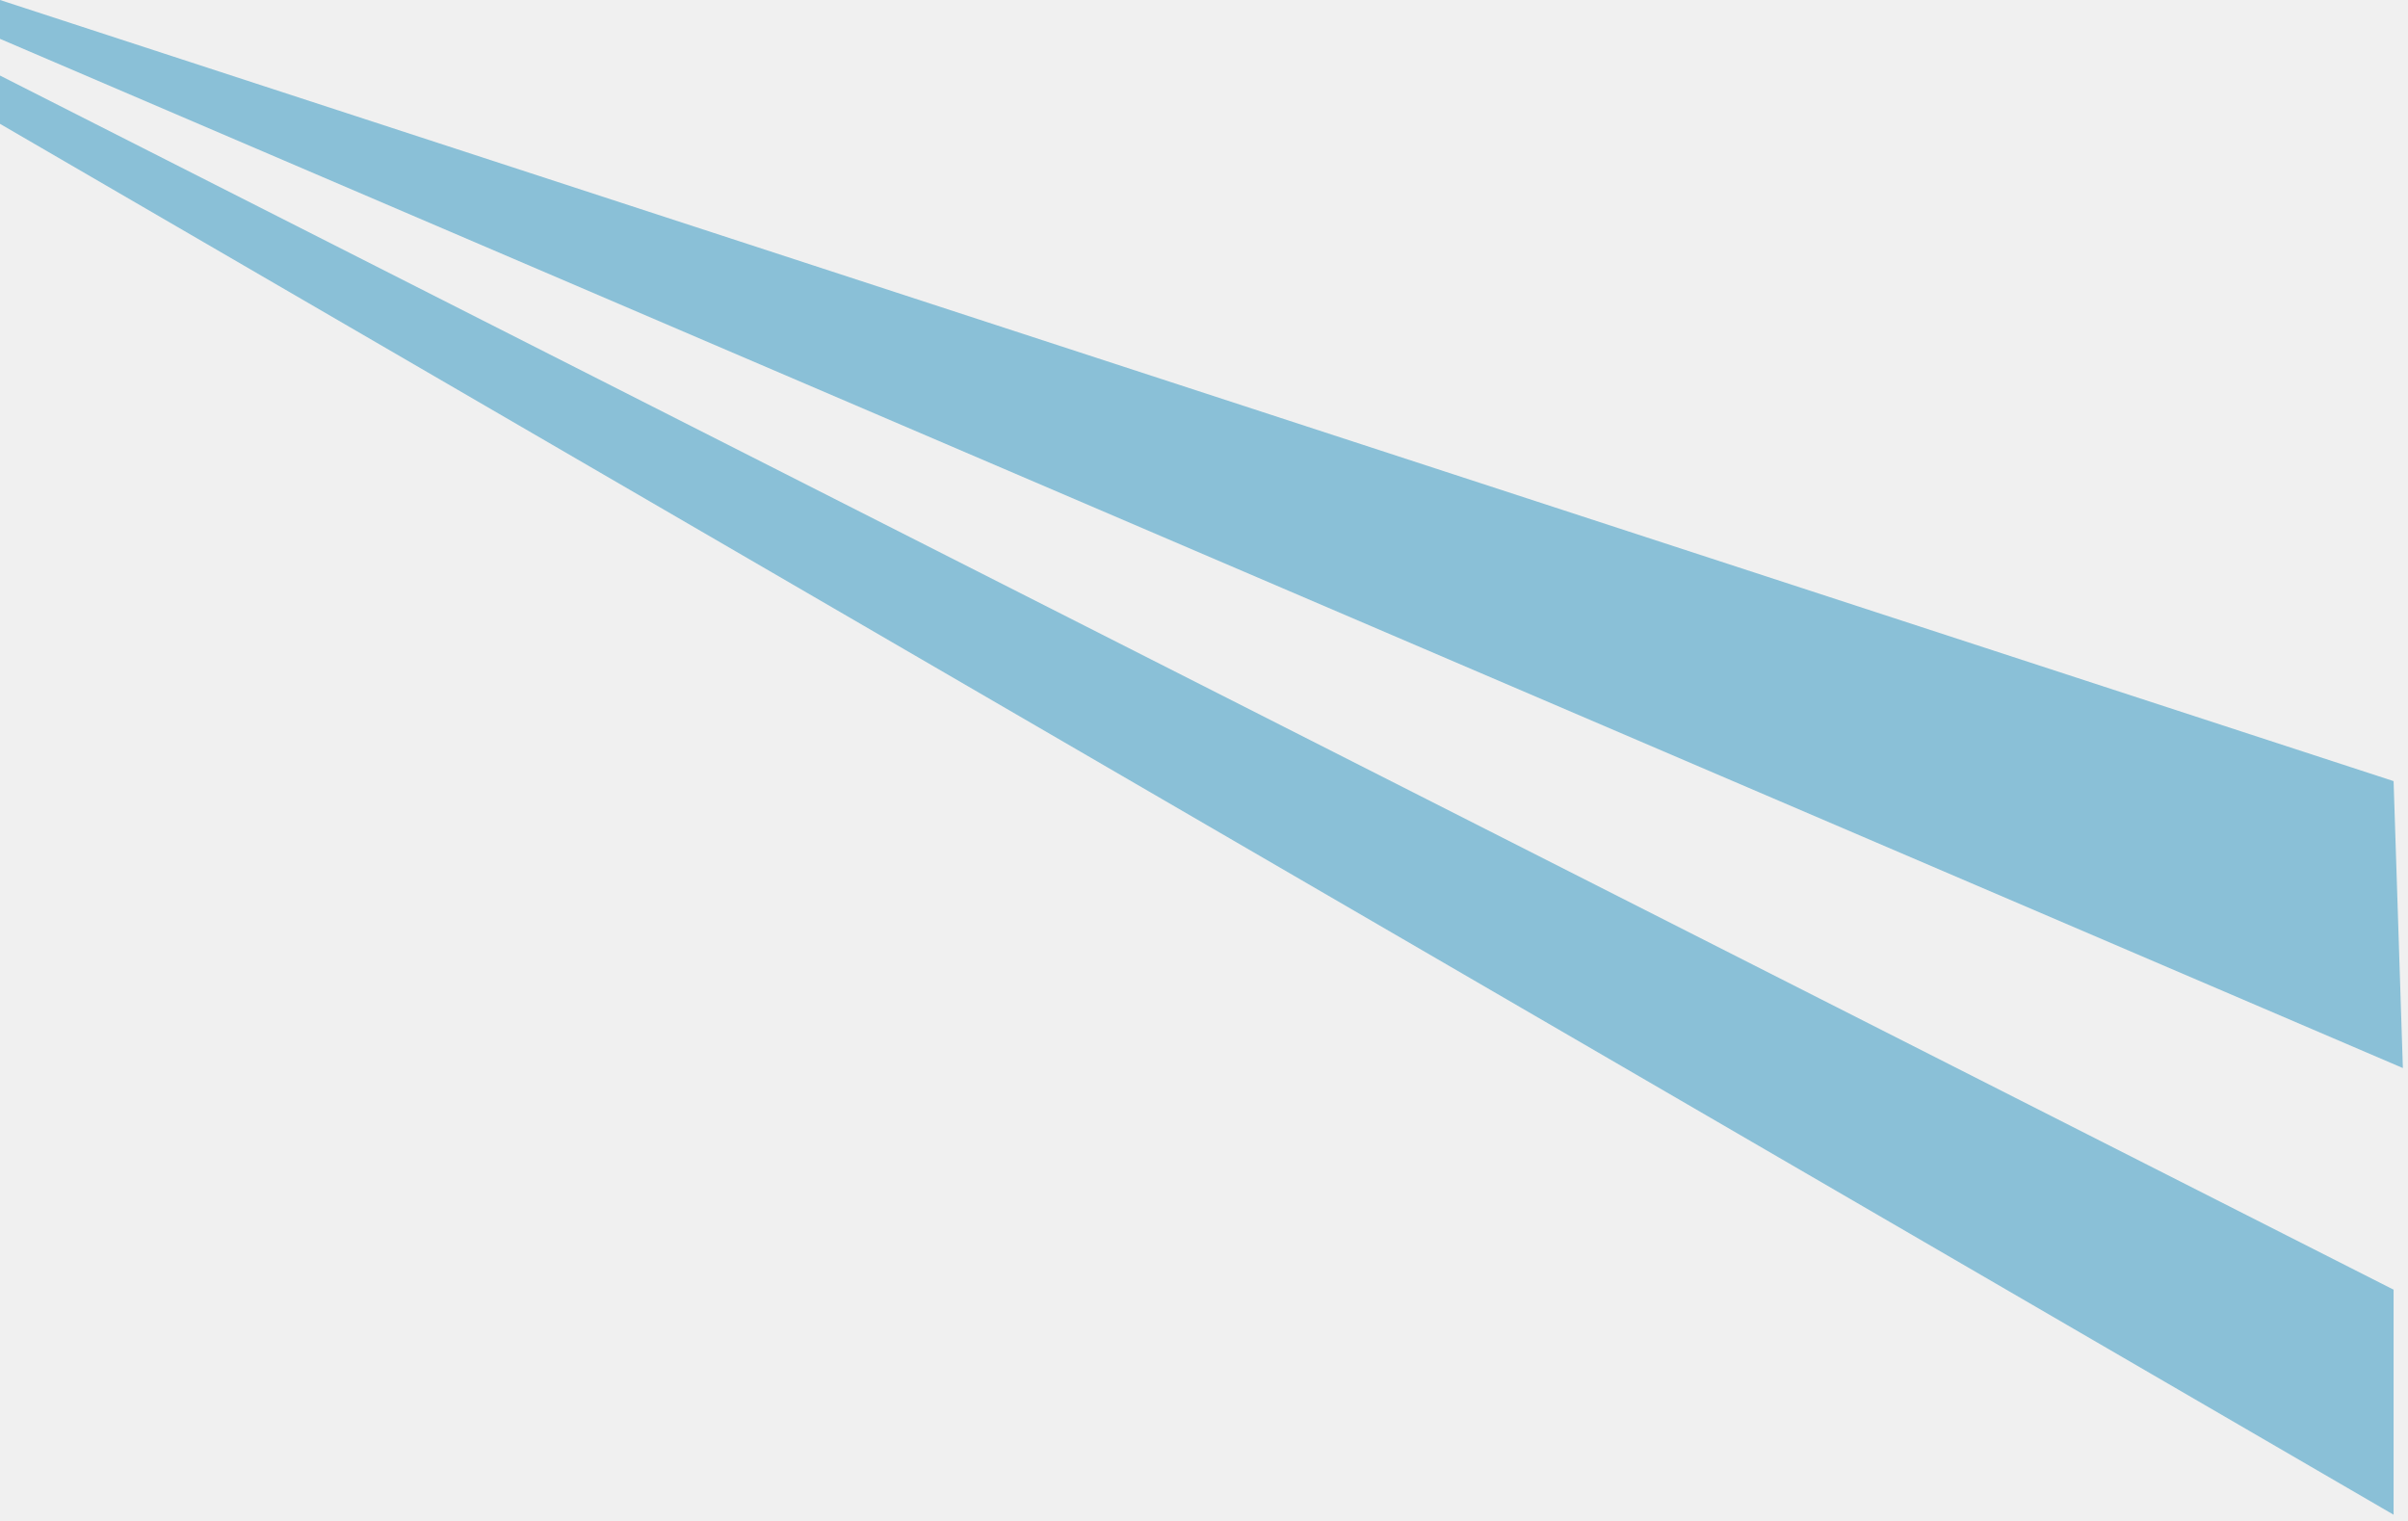
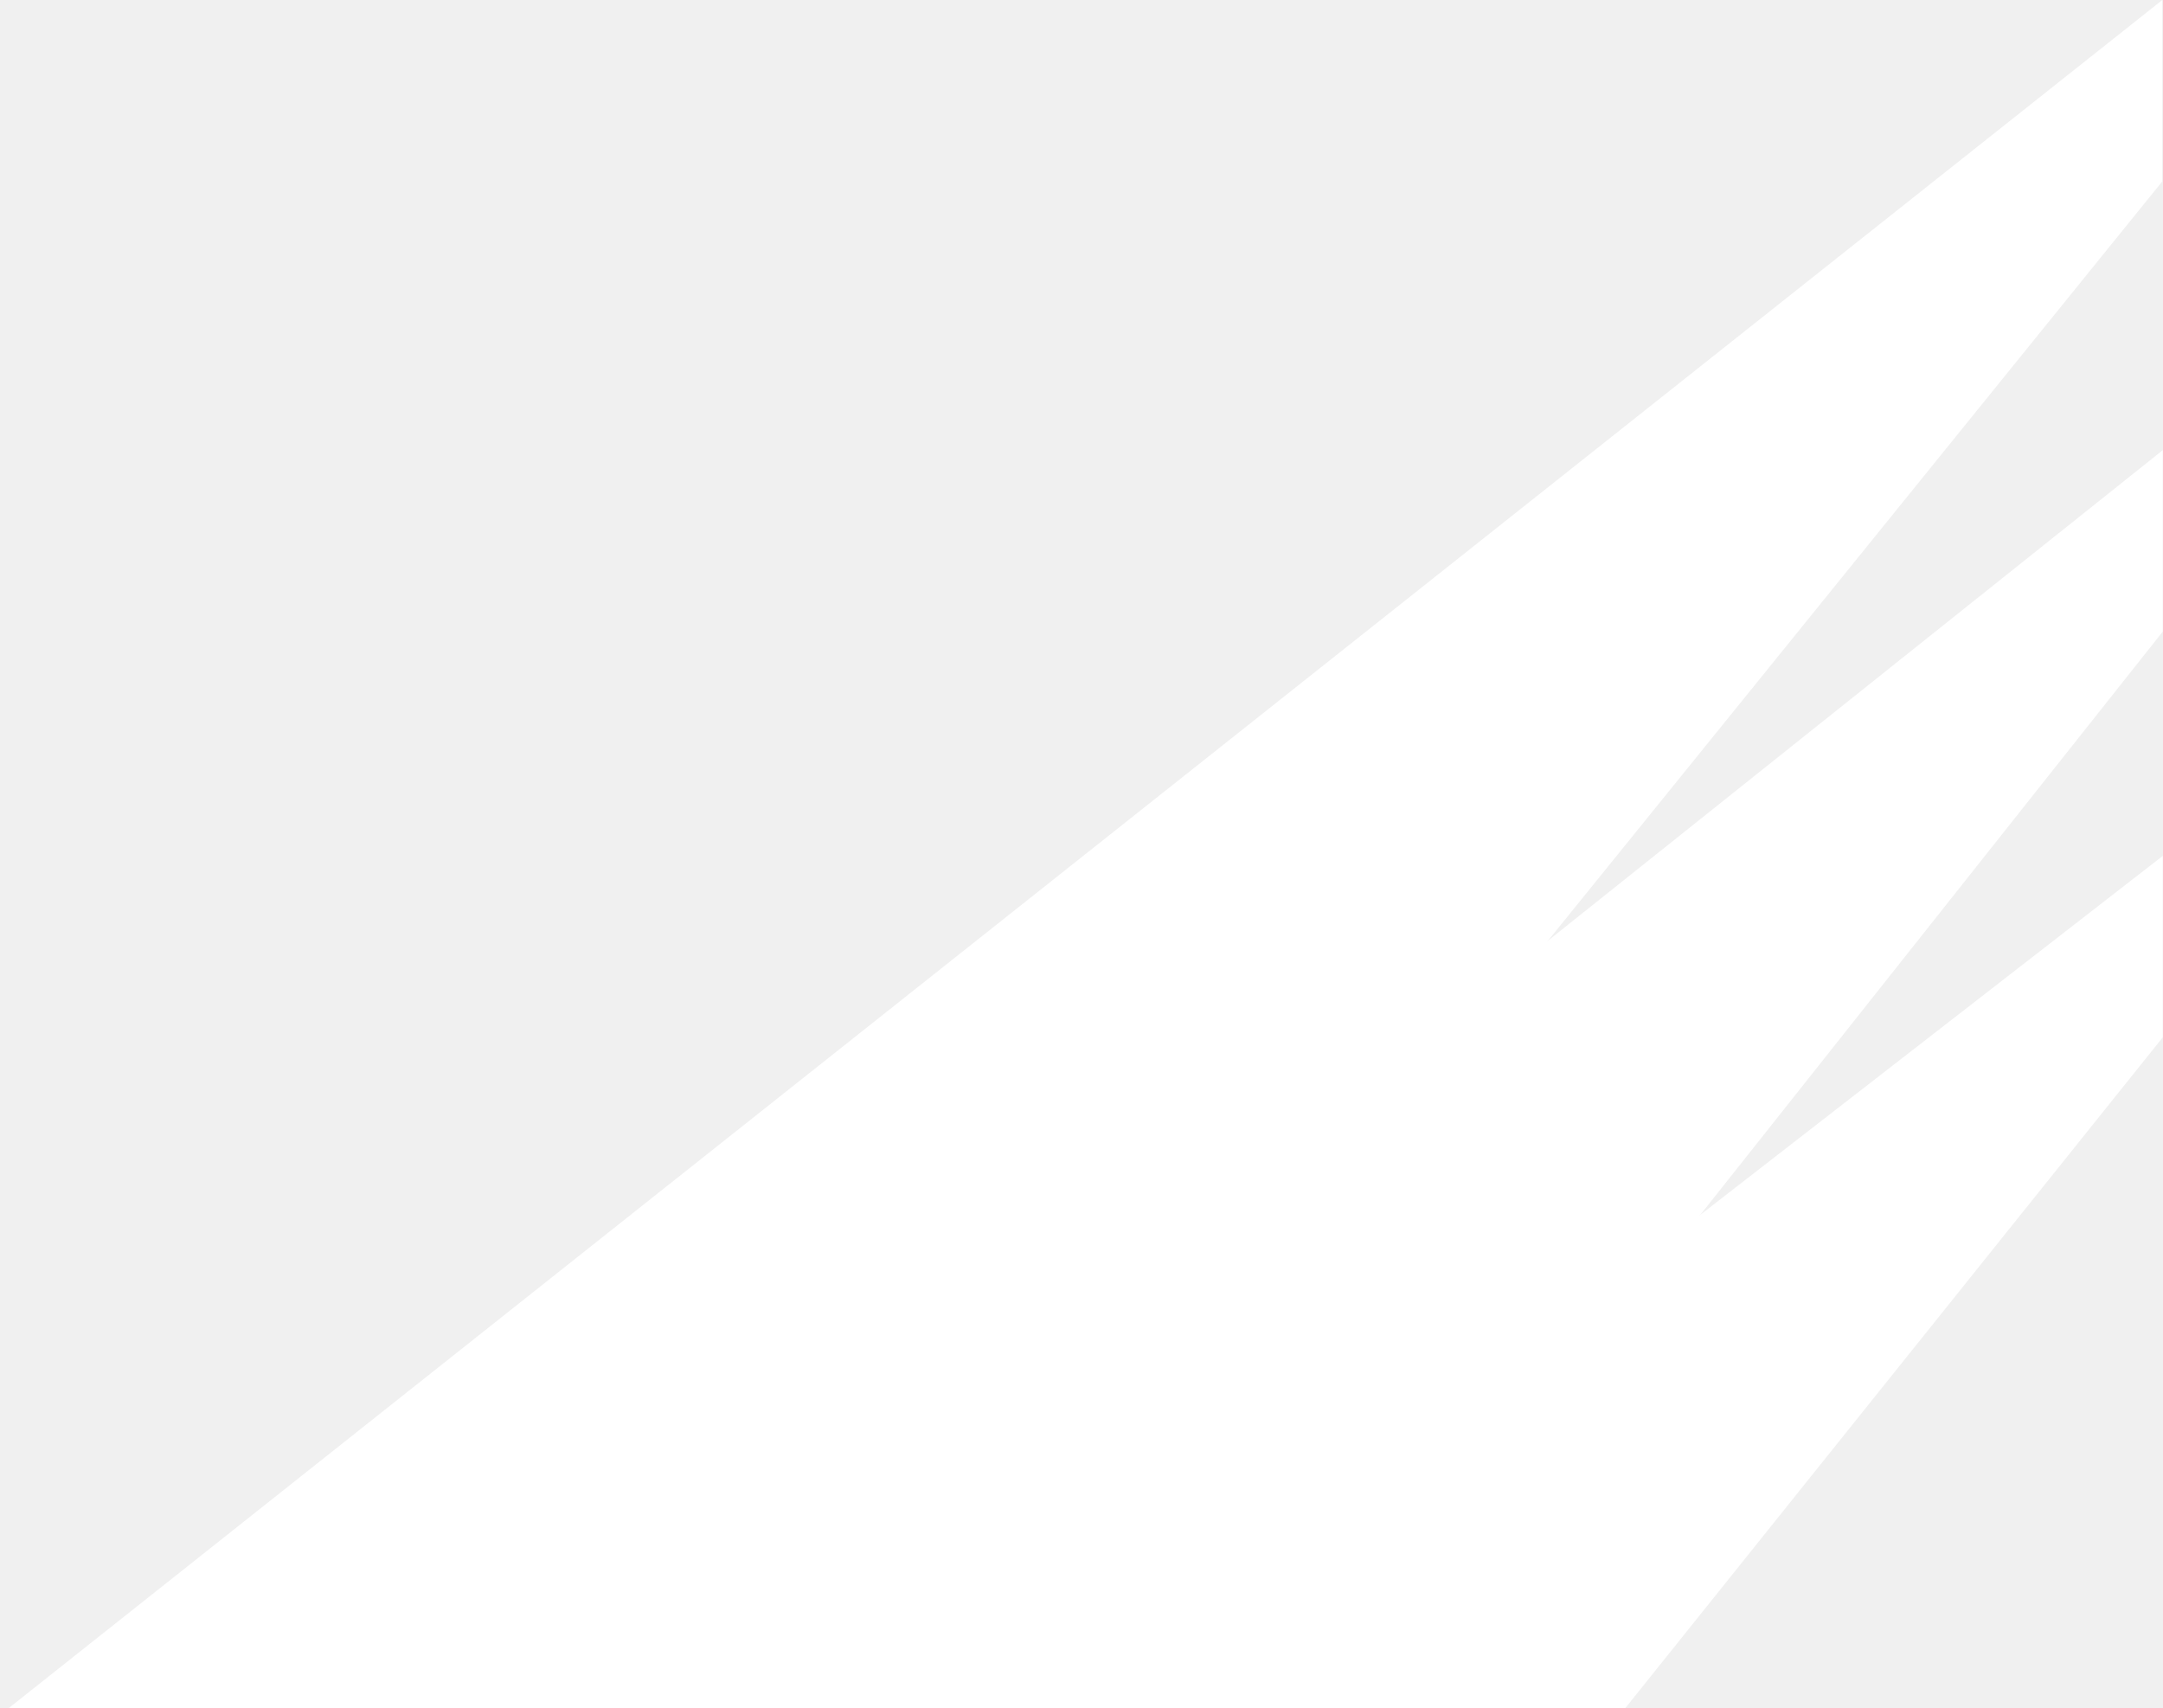
- <svg xmlns="http://www.w3.org/2000/svg" width="255" height="161" viewBox="0 0 255 161">
-   <g fill="#2591BF" fill-opacity=".5" fill-rule="evenodd">
-     <polygon points="0 0 253.473 82.713 254.457 113.094 0 4.113" />
-     <polygon points="0 8 253.473 136.563 253.473 160.391 0 13.113" />
+ <svg xmlns="http://www.w3.org/2000/svg" width="318" height="251" viewBox="0 0 318 251">
+   <g fill="#FFFFFF" fill-rule="evenodd">
+     <polygon points="70.295 263.776 317.966 66.179 317.966 92.85 182.428 263.776" />
+     <polygon points="0 252.127 317.88 .015 317.88 26.686 135.479 252.127" />
+     <polygon points="161.047 247.612 317.966 125.826 317.966 152.497 229.003 263.518" />
  </g>
</svg>
